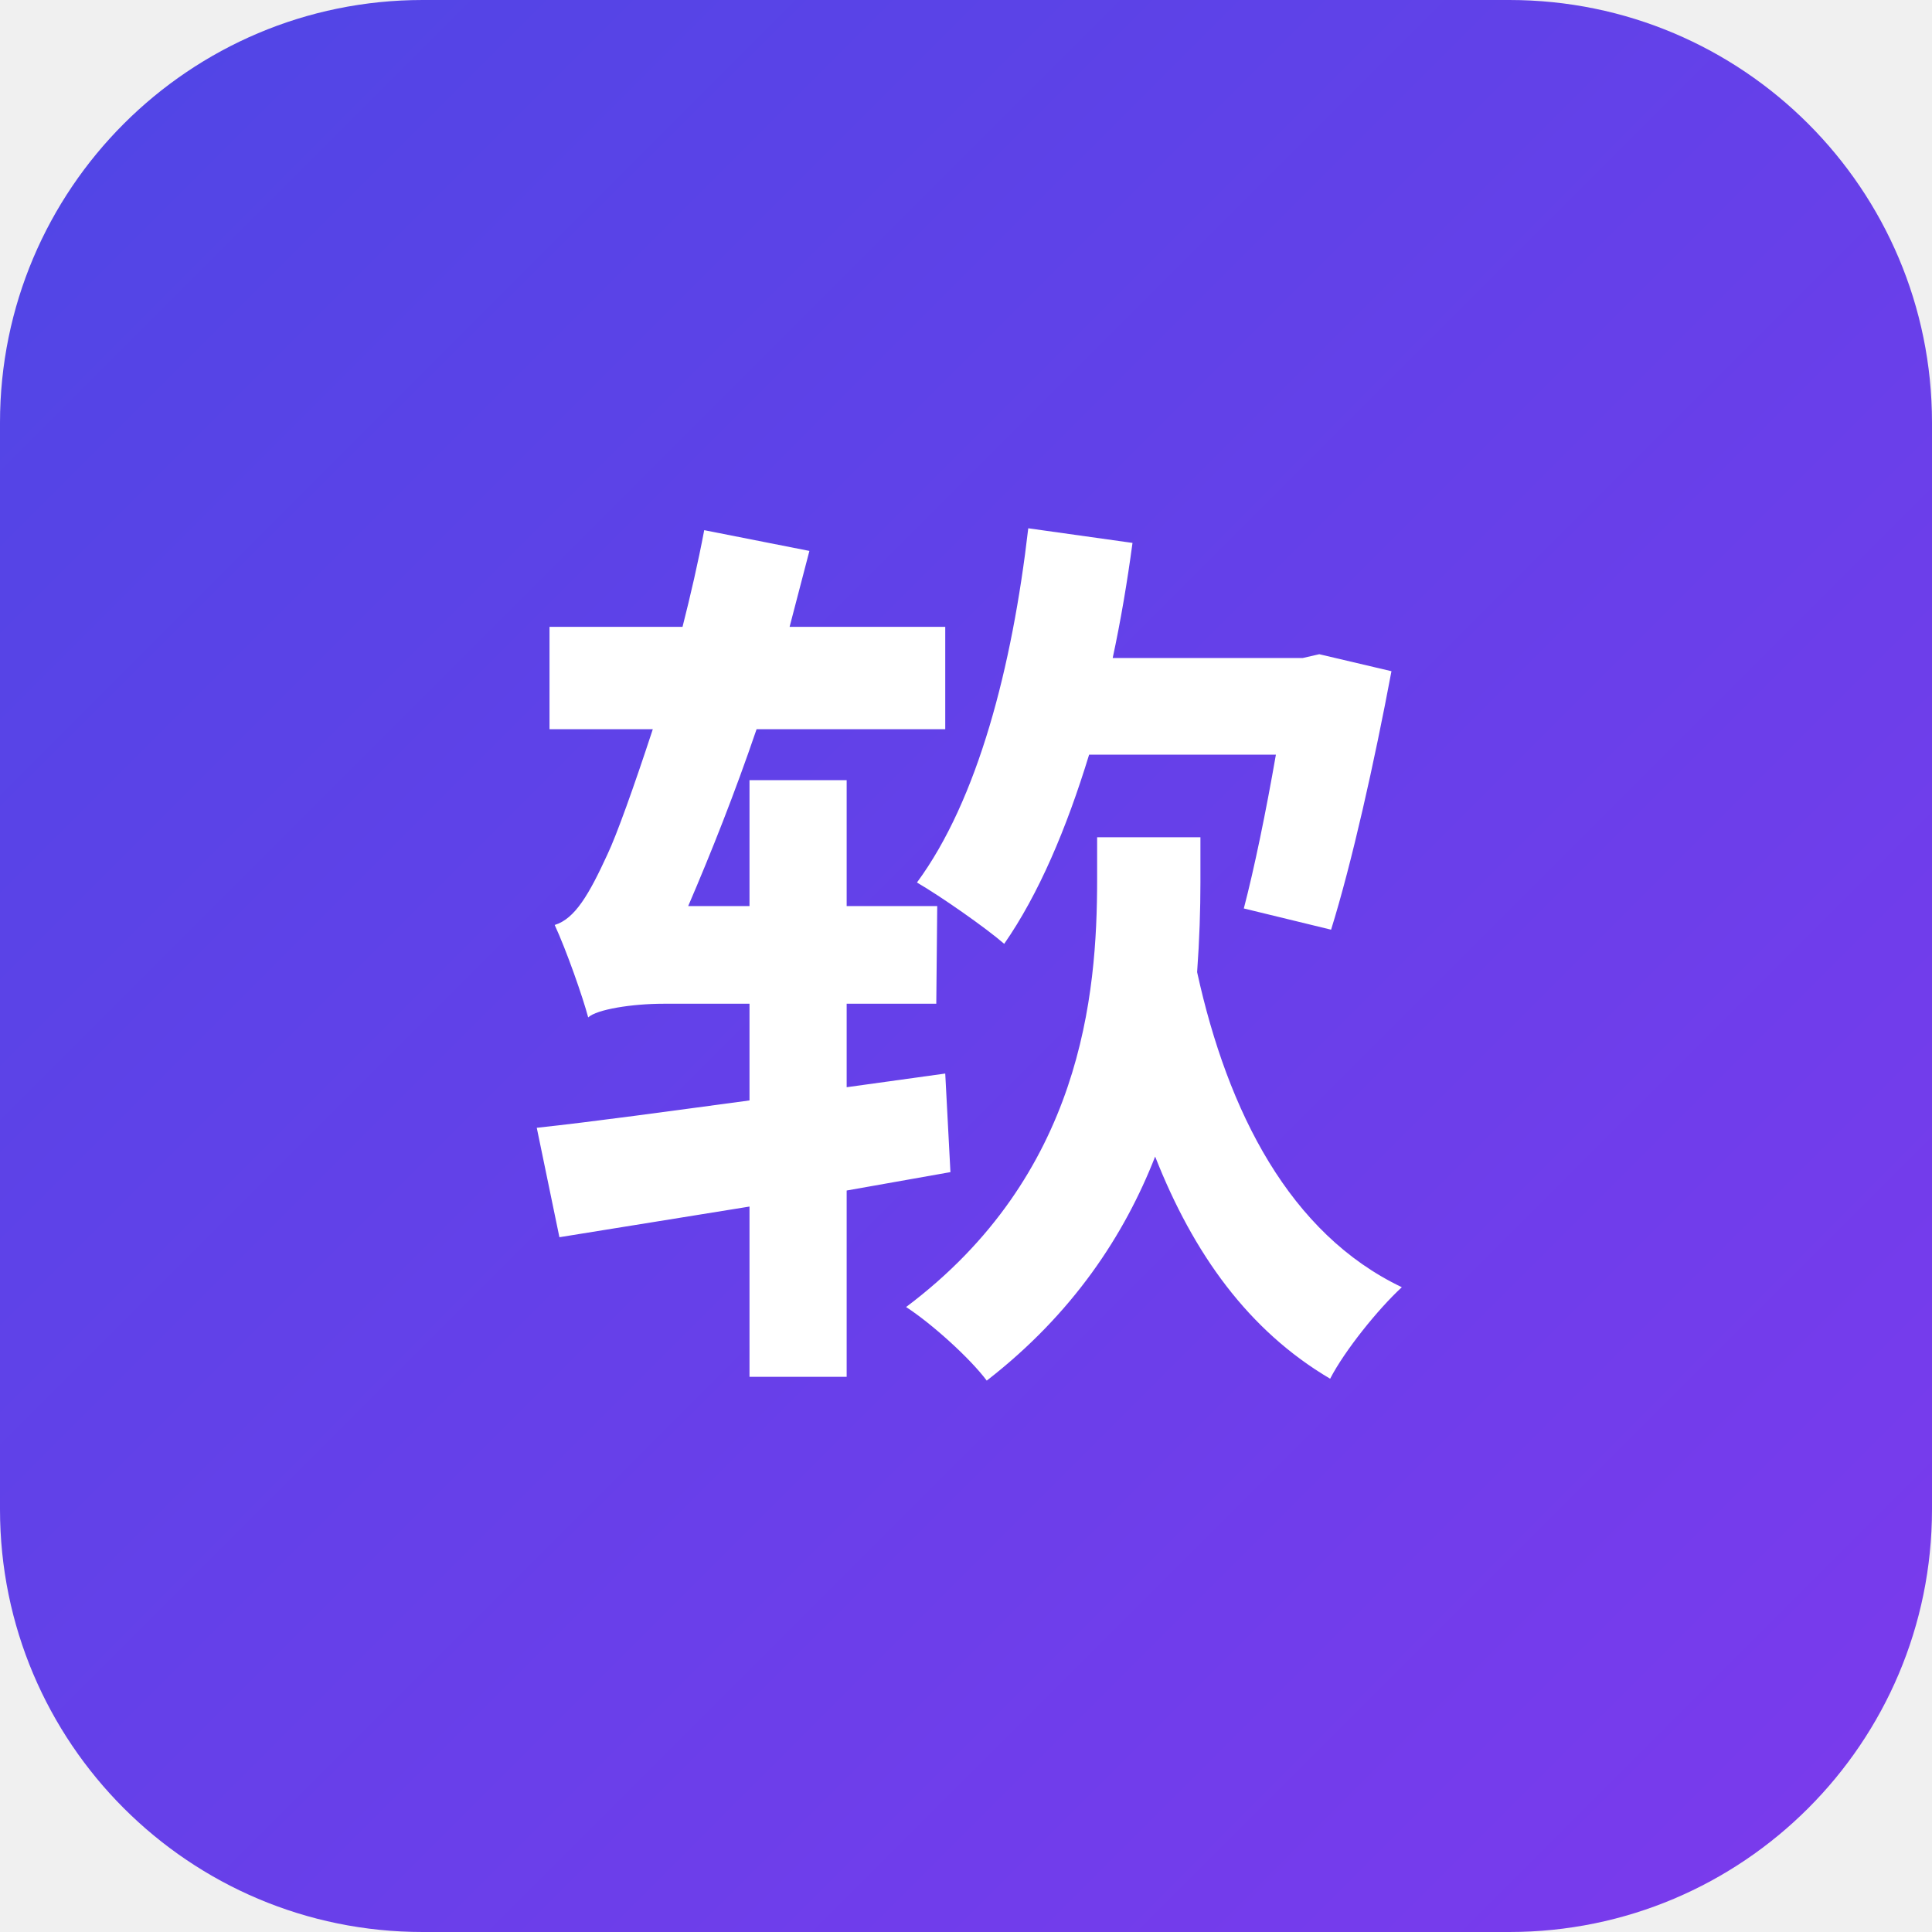
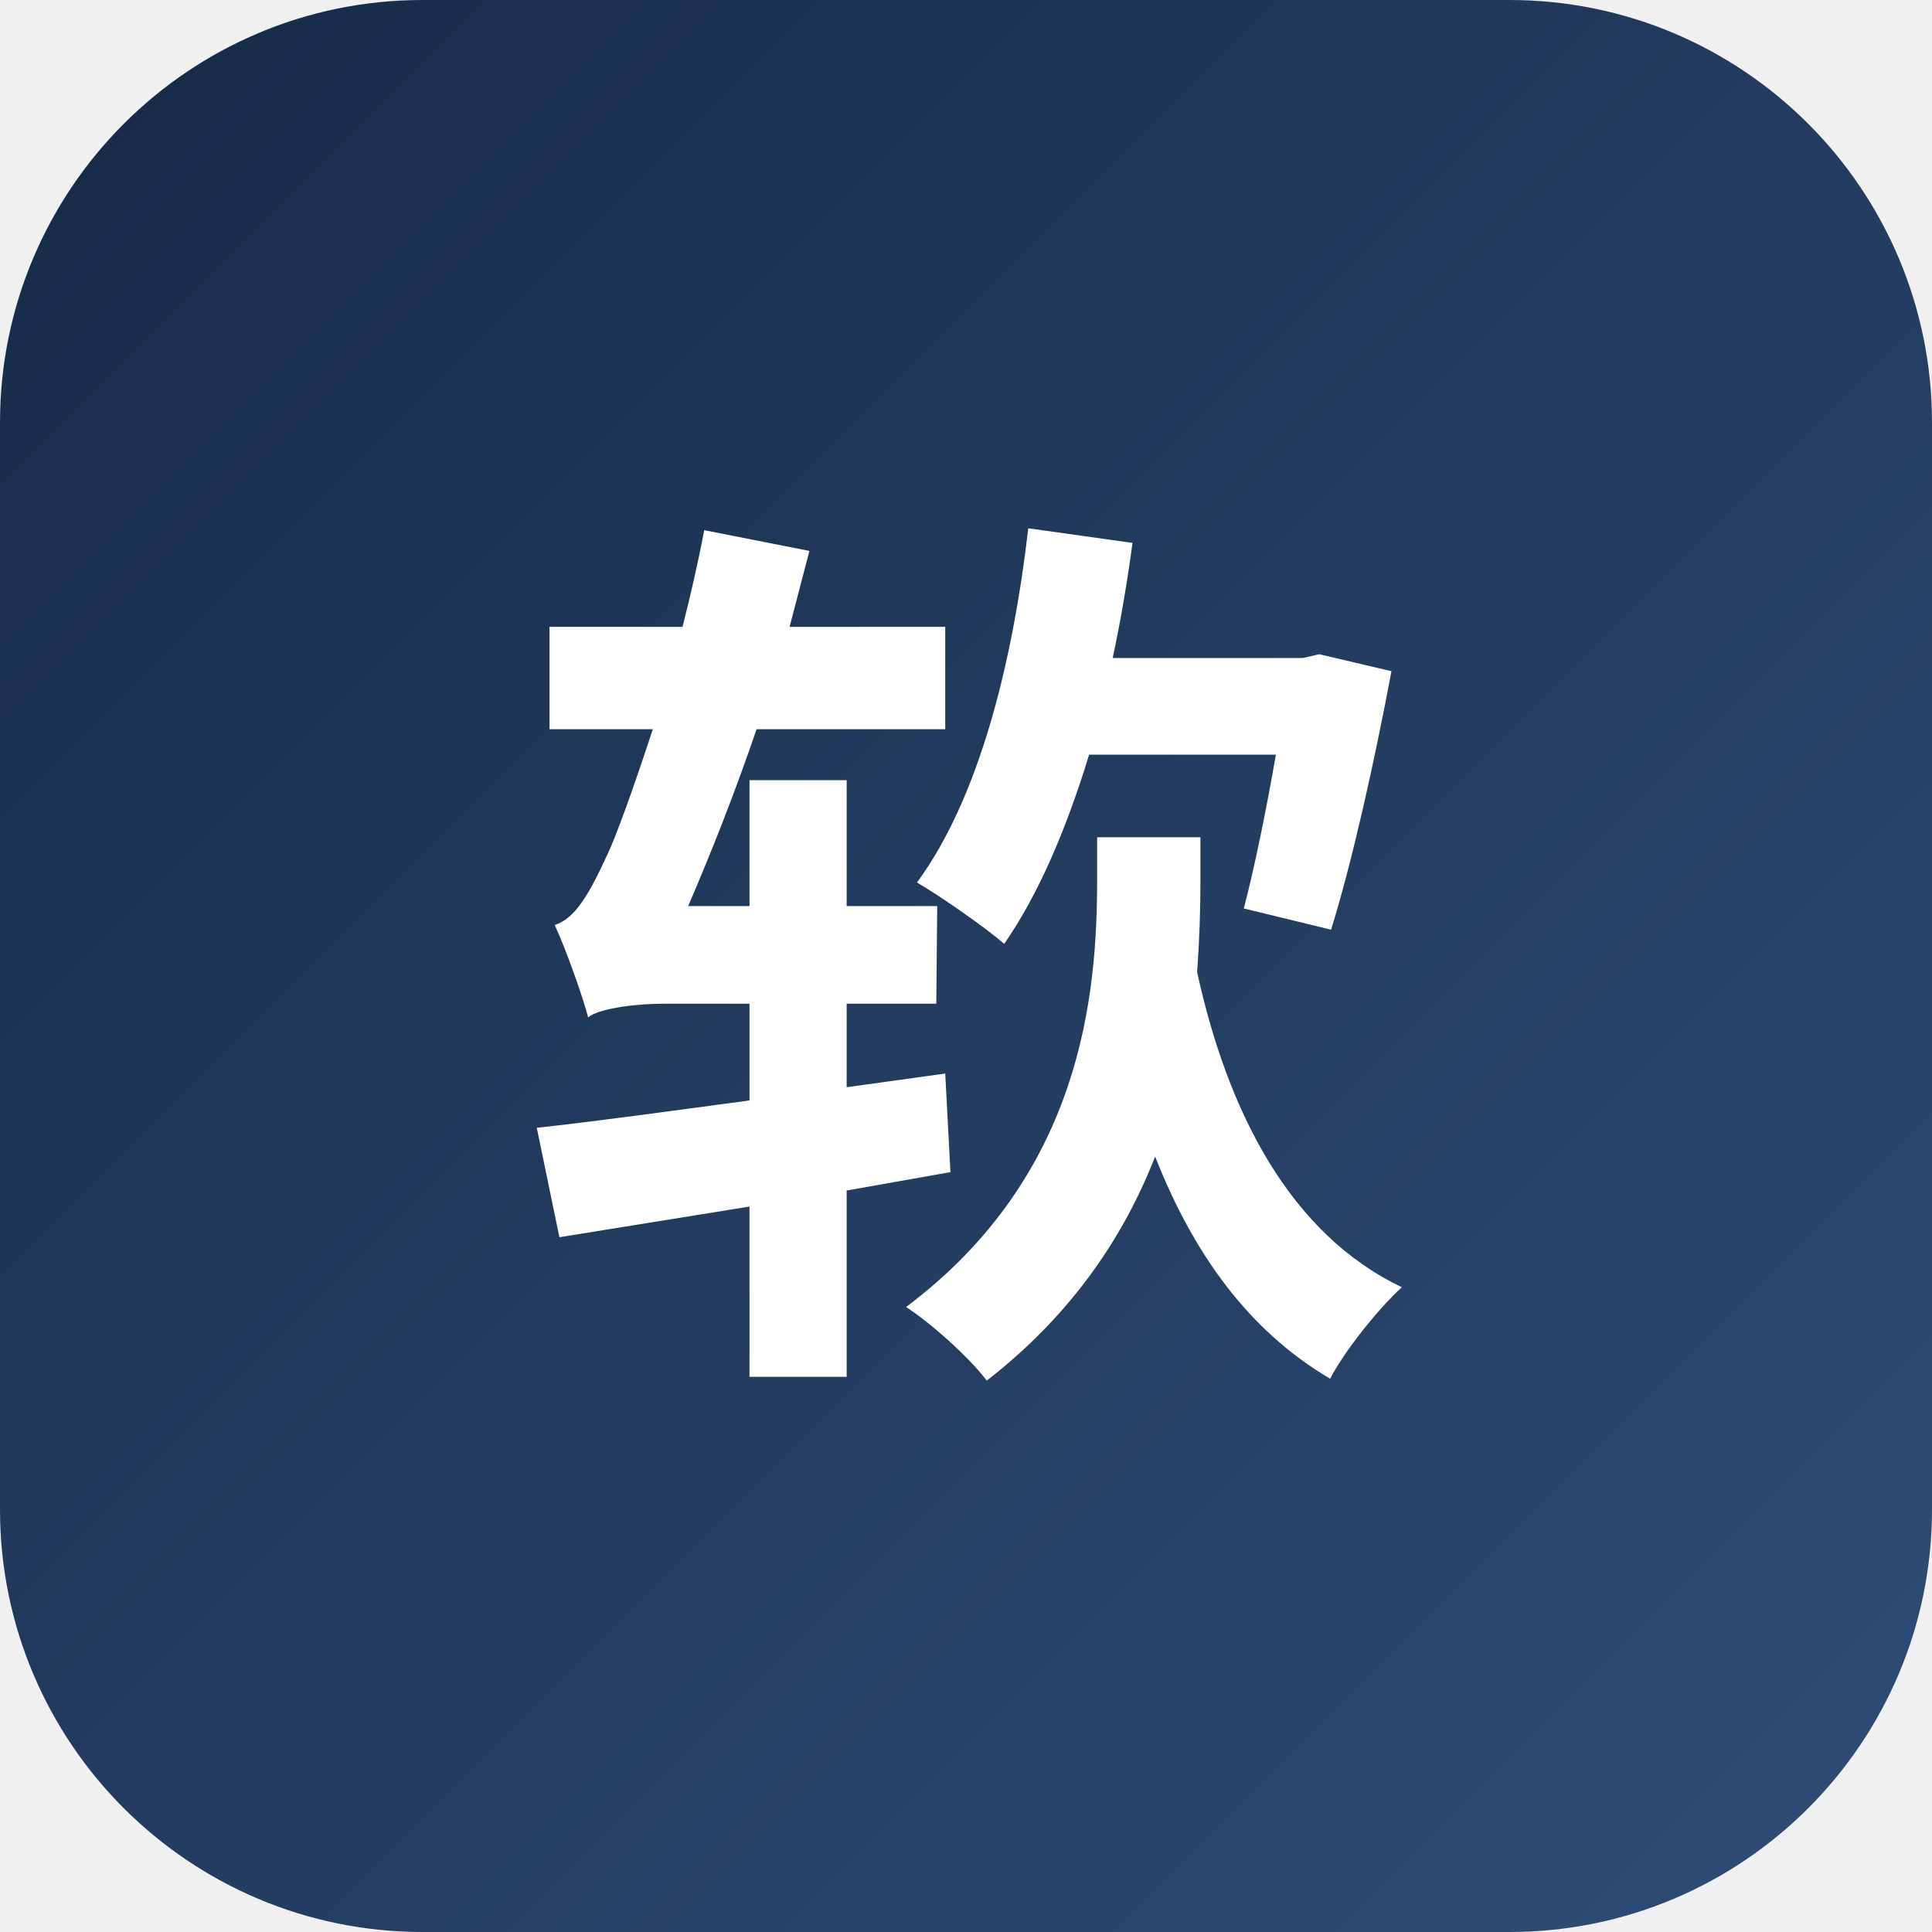
<svg xmlns="http://www.w3.org/2000/svg" viewBox="0 0 64 64">
  <defs>
    <linearGradient id="g" x1="0" y1="0" x2="1" y2="1">
-       <stop offset="0" stop-color="#4f46e5" />
-       <stop offset="1" stop-color="#7c3aed" />
+       <stop offset="0" stop-color="#162A46" />
+       <stop offset="1" stop-color="#2f4d78" />
    </linearGradient>
  </defs>
  <rect width="64" height="64" rx="14" fill="url(#g)" />
  <text x="32" y="43" font-size="30" text-anchor="middle" fill="#ffffff" font-family="-apple-system, 'Segoe UI', 'Microsoft YaHei', sans-serif" font-weight="bold">软</text>
</svg>
